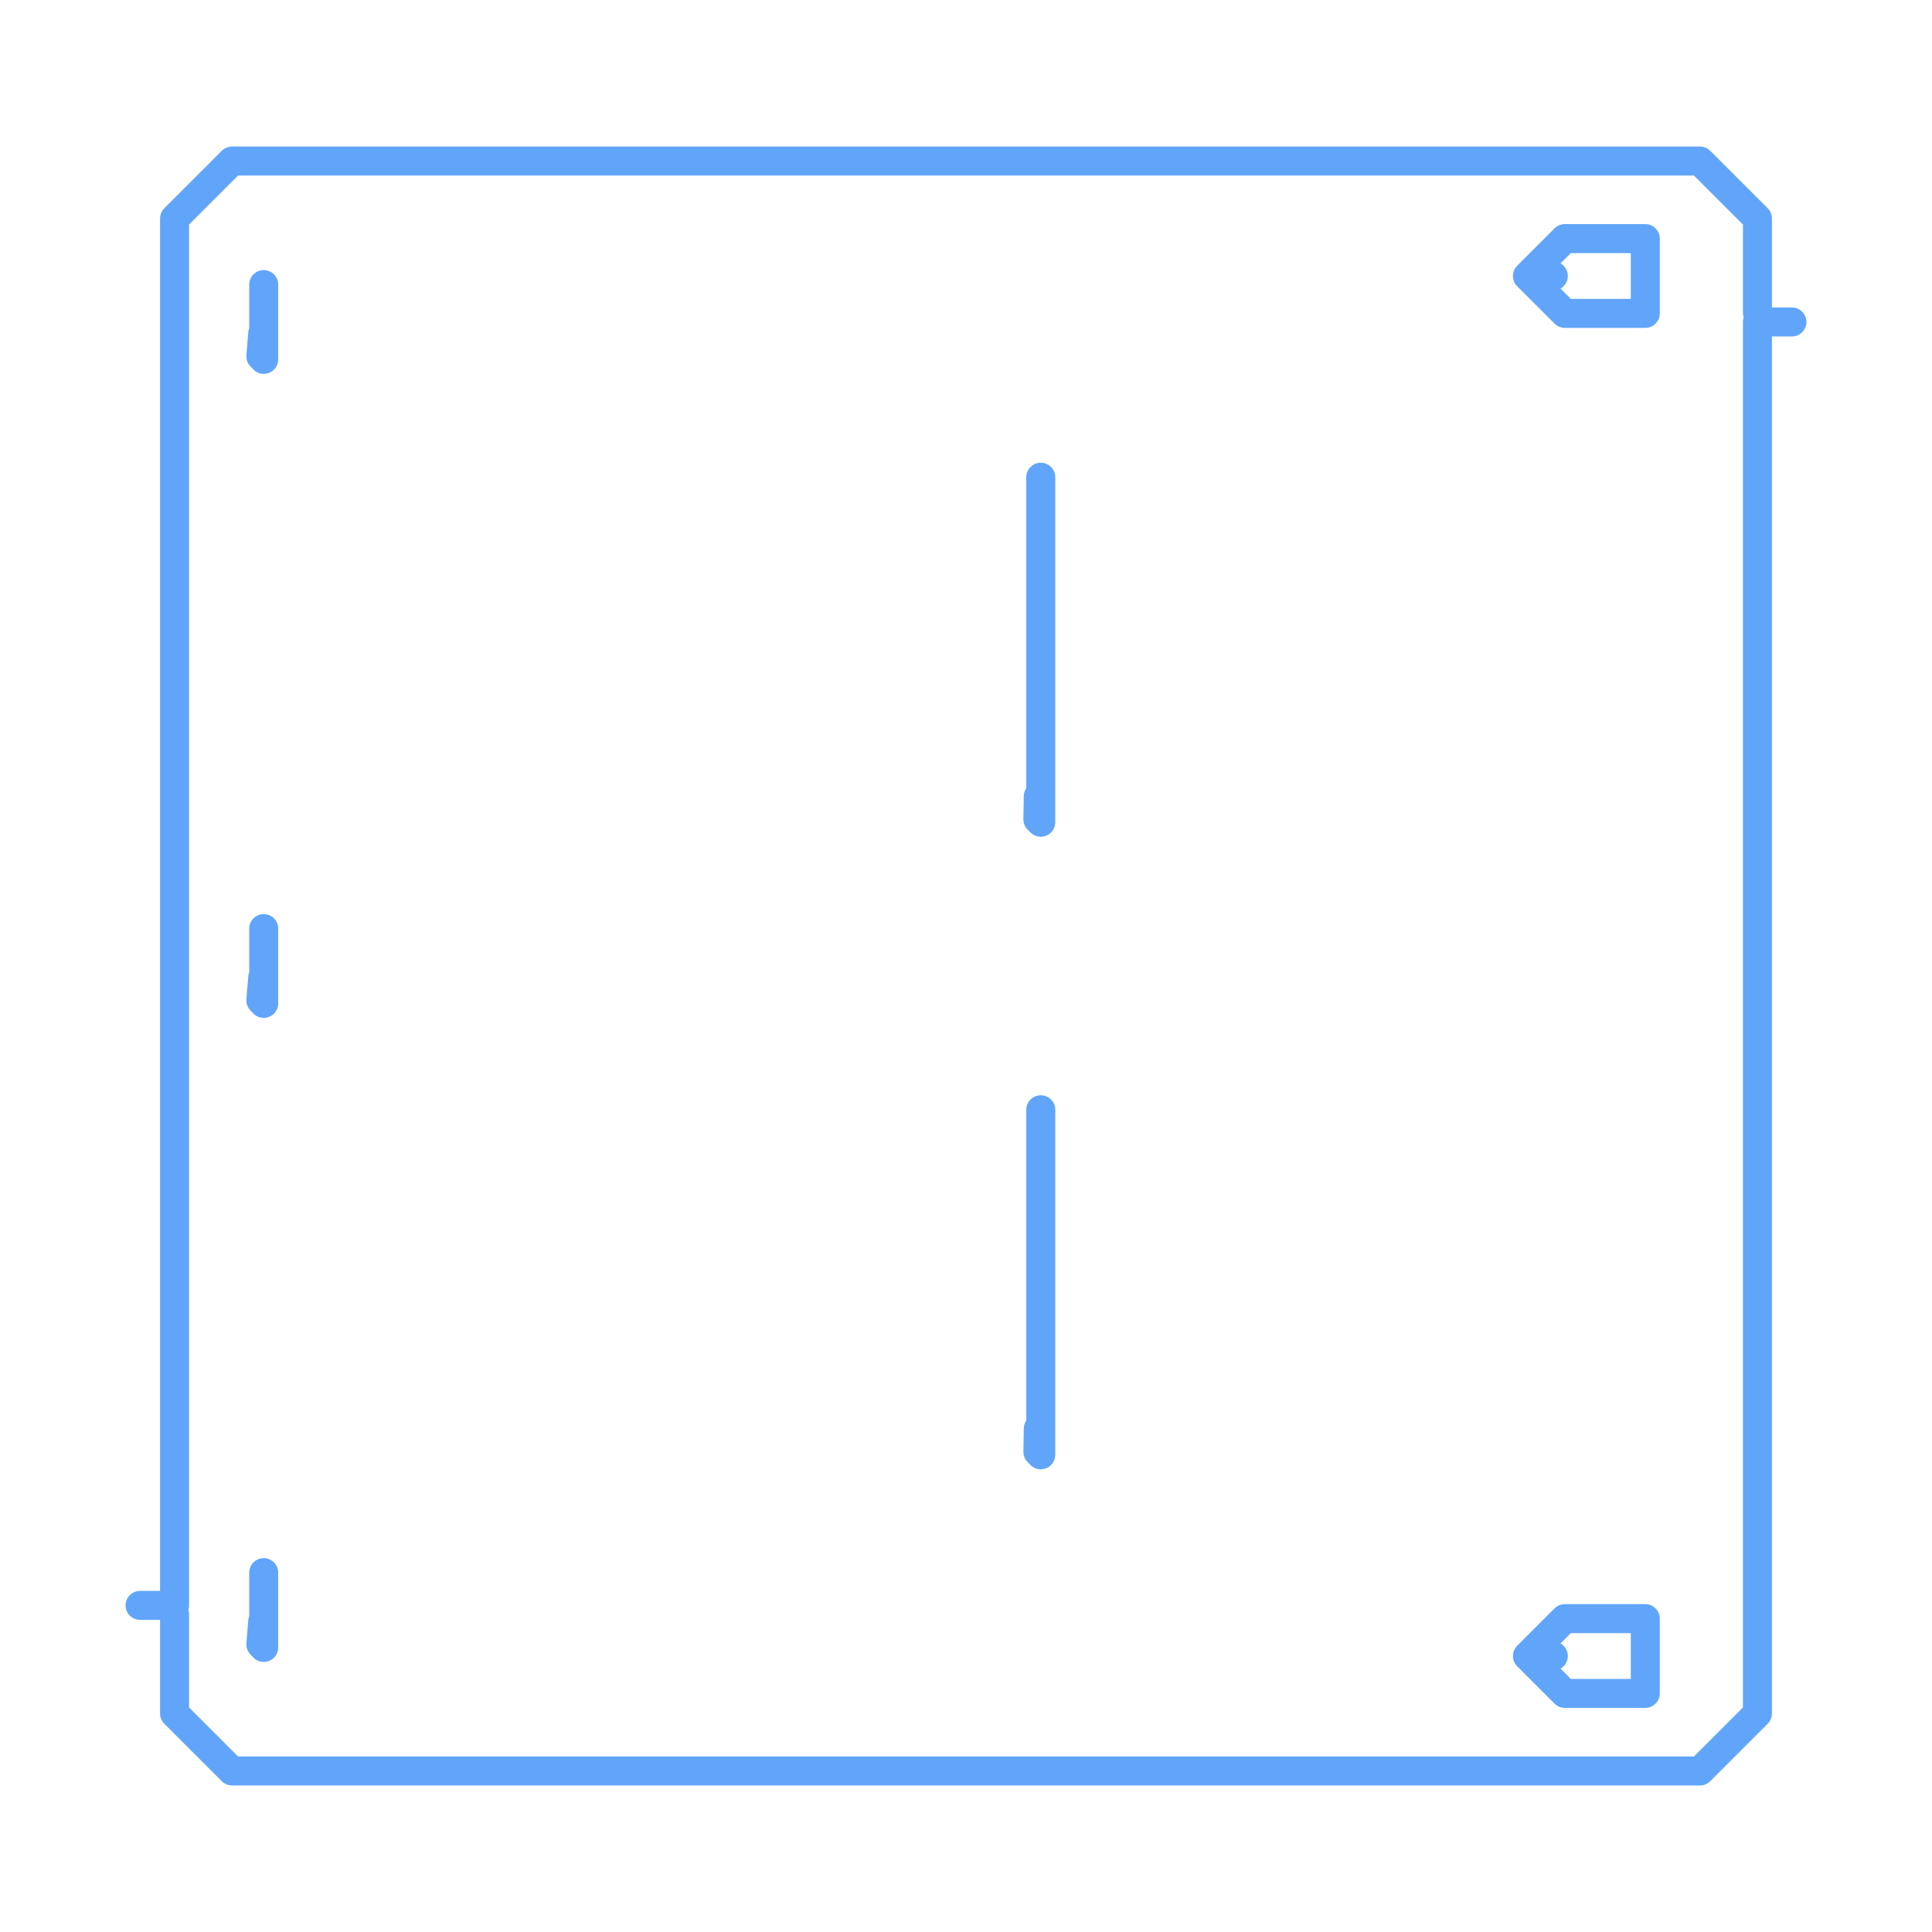
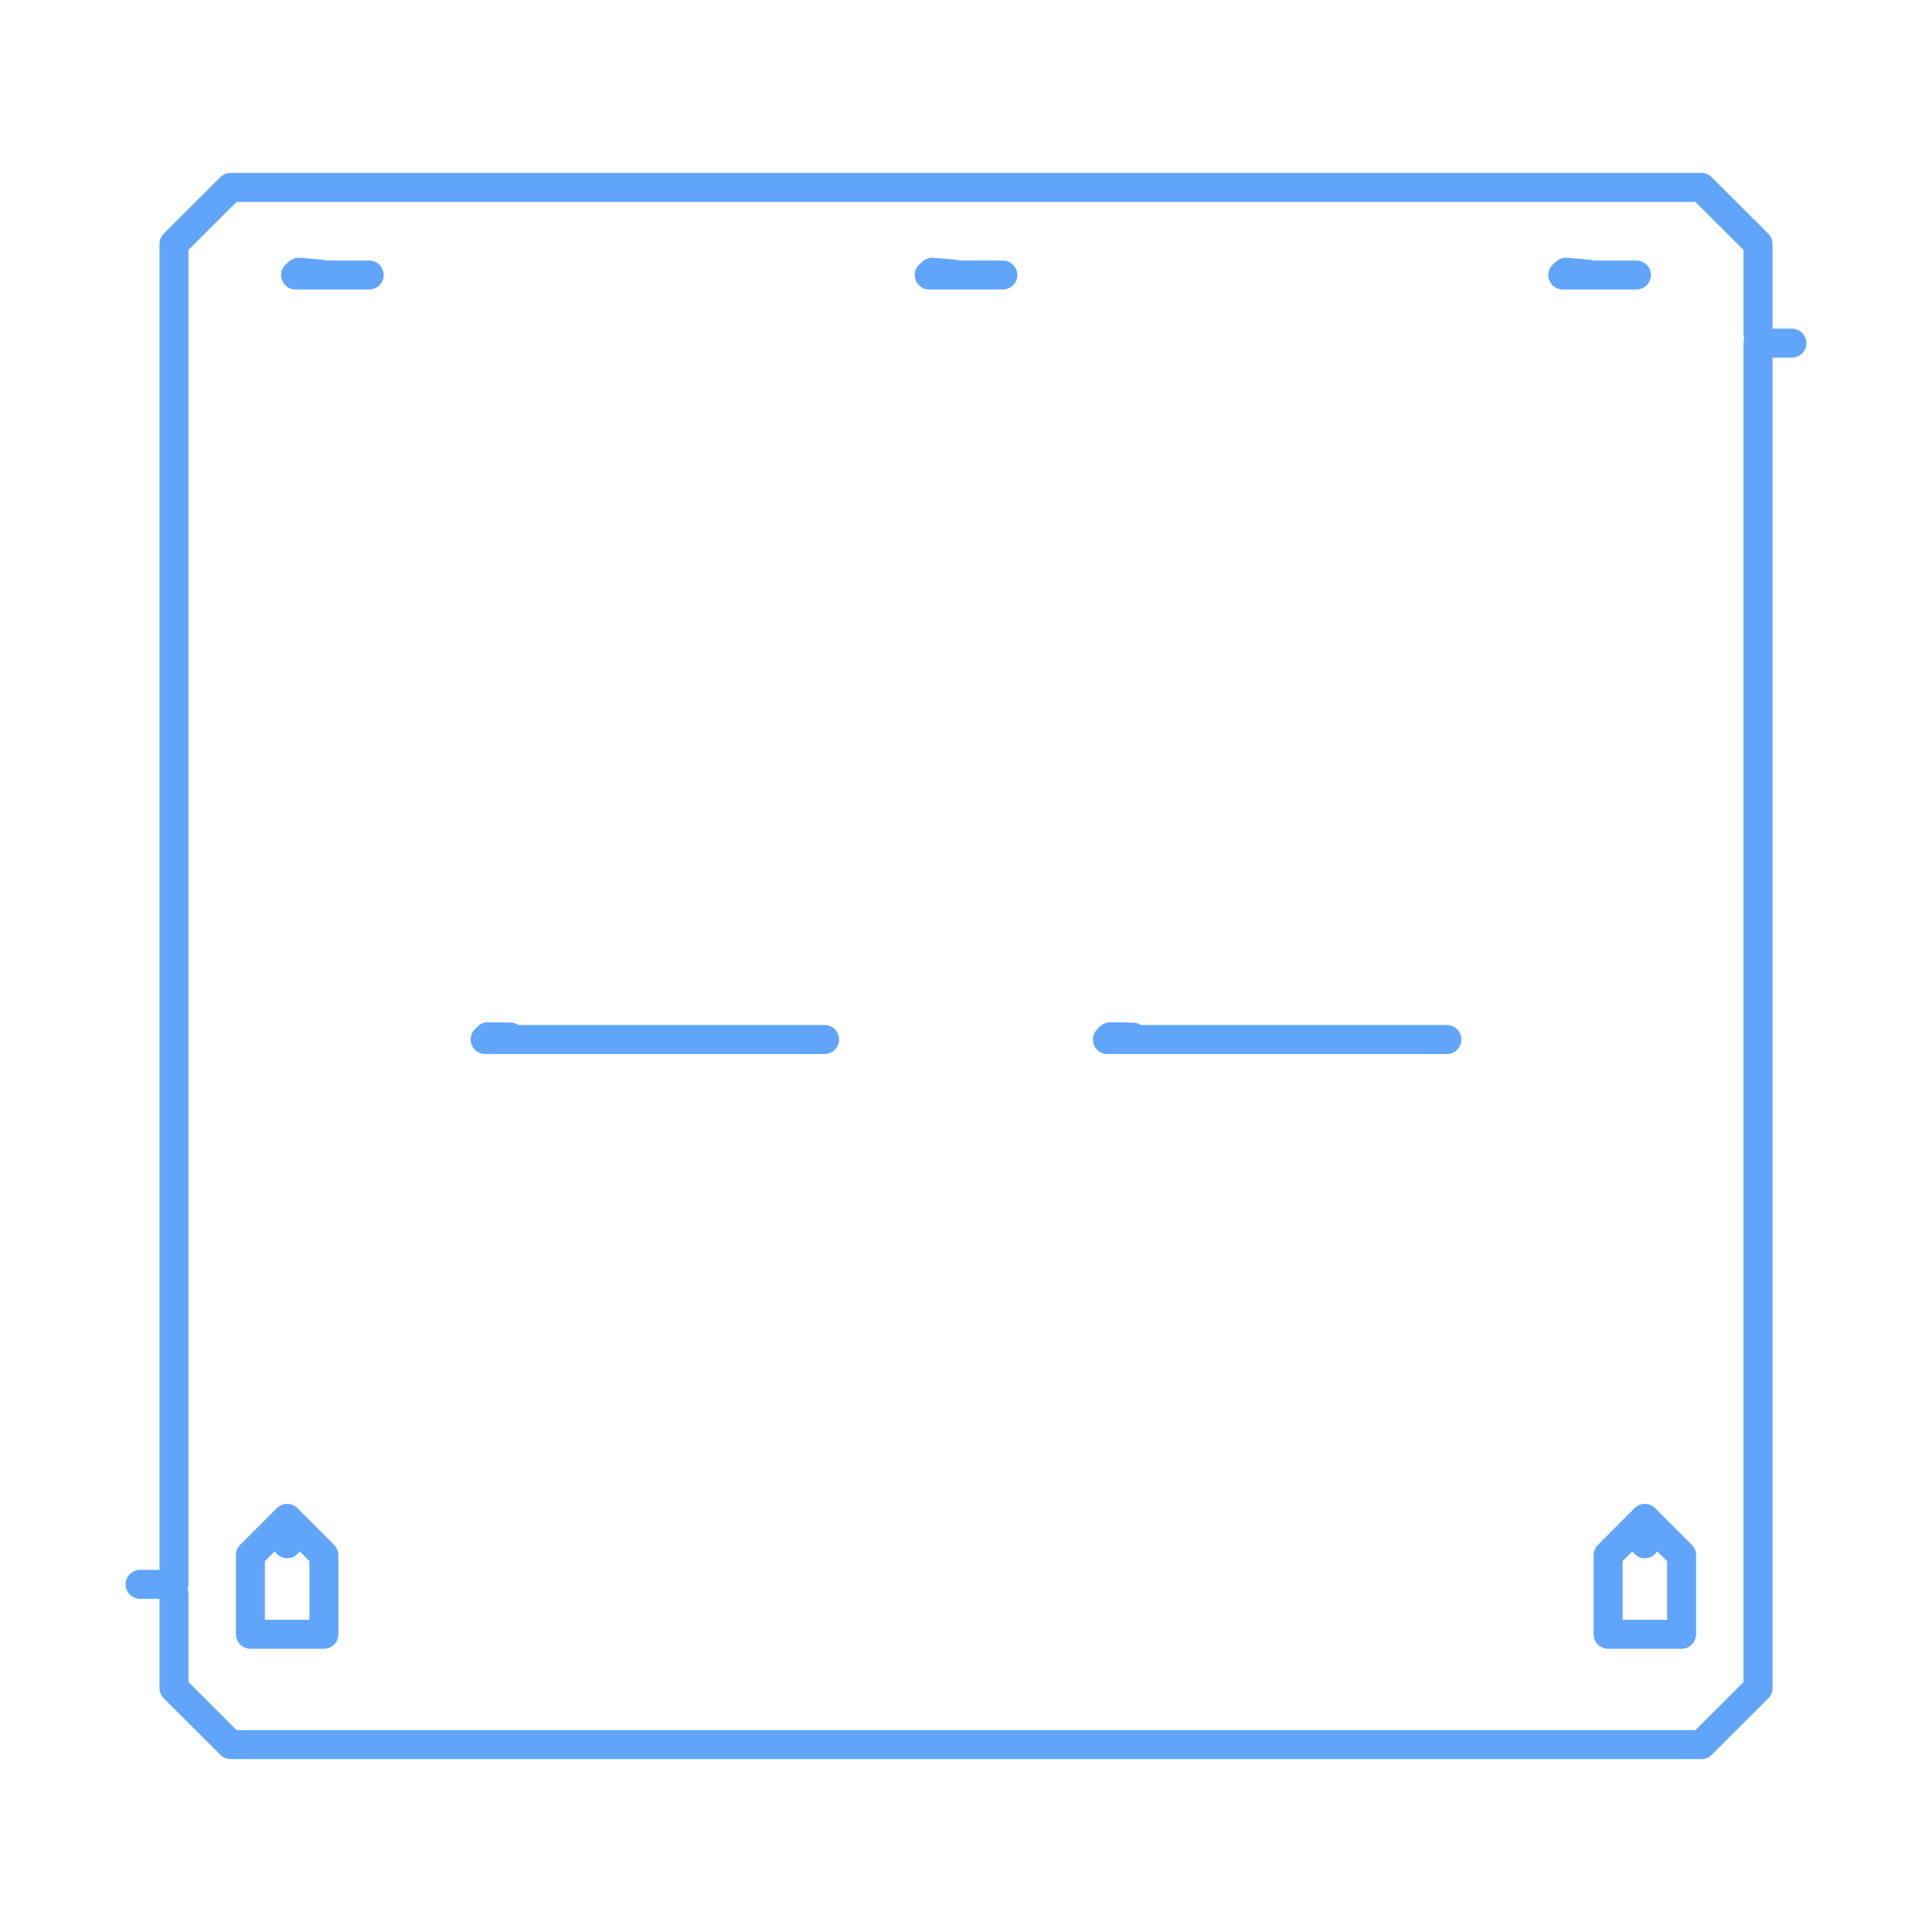
<svg xmlns="http://www.w3.org/2000/svg" viewBox="0 0 200 200" width="100%" height="100%">
-   <path d="M 27.20 167.84 L 27.20 167.84 L 27.00 170.21 L 27.30 170.54 L 27.30 162.80 L 27.30 170.54 L 27.30 170.54 M 160.80 171.43 L 160.80 171.43 L 158.45 171.13 L 158.12 171.43 L 161.99 175.30 L 170.32 175.30 L 170.32 167.56 L 161.99 167.56 L 158.12 171.43 L 158.12 171.43 M 107.48 147.91 L 107.48 147.91 L 107.44 150.29 L 107.74 150.60 L 107.74 114.88 L 107.74 150.60 L 107.74 150.60 M 107.48 82.44 L 107.48 82.44 L 107.44 84.82 L 107.74 85.12 L 107.74 49.40 L 107.74 85.12 L 107.74 85.12 M 27.20 101.17 L 27.20 101.17 L 27.00 103.55 L 27.30 103.87 L 27.30 96.13 L 27.30 103.87 L 27.30 103.87 M 27.20 34.51 L 27.20 34.51 L 27.00 36.88 L 27.30 37.20 L 27.30 29.46 L 27.30 37.20 L 27.30 37.20 M 160.80 28.57 L 160.80 28.57 L 158.45 28.28 L 158.12 28.57 L 161.99 32.44 L 170.32 32.44 L 170.32 24.70 L 161.99 24.70 L 158.12 28.57 L 158.12 28.57 M 185.50 33.33 L 185.50 33.33 L 181.93 33.33 L 181.93 177.38 L 175.98 183.33 L 24.02 183.33 L 18.07 177.38 L 18.07 167.14 L 18.07 167.14 M 14.50 166.19 L 14.50 166.19 L 18.07 166.19 L 18.07 22.62 L 24.02 16.67 L 175.98 16.67 L 181.93 22.62 L 181.93 32.38 L 181.93 32.38" stroke="#60a5fa" stroke-width="3" fill="none" stroke-linecap="round" stroke-linejoin="round" />
+   <path d="M 29.73 159.81 L 30.02 157.51 L 29.73 157.18 L 25.92 160.99 L 25.92 169.18 L 33.53 169.18 L 33.53 160.99 L 29.73 157.18 L 29.73 157.18 L 29.73 157.18 M 170.27 159.81 L 170.56 157.51 L 170.27 157.18 L 166.47 160.99 L 166.47 169.18 L 174.08 169.18 L 174.08 160.99 L 170.27 157.18 L 170.27 157.18 L 170.27 157.18 M 117.28 107.36 L 114.94 107.32 L 114.64 107.61 L 149.78 107.61 L 114.64 107.61 L 114.64 107.61 L 114.64 107.61 M 52.86 107.36 L 50.52 107.32 L 50.22 107.61 L 85.36 107.61 L 50.22 107.61 L 50.22 107.61 L 50.22 107.61 M 33.26 28.38 L 30.92 28.18 L 30.60 28.47 L 38.22 28.47 L 30.60 28.47 L 30.60 28.47 L 30.60 28.47 M 98.85 28.38 L 96.51 28.18 L 96.19 28.47 L 103.81 28.47 L 96.19 28.47 L 96.19 28.47 L 96.19 28.47 M 164.43 28.38 L 162.10 28.18 L 161.78 28.47 L 169.40 28.47 L 161.78 28.47 L 161.78 28.47 L 161.78 28.47 M 185.50 35.52 L 181.99 35.52 L 181.99 174.75 L 176.13 180.60 L 23.87 180.60 L 18.01 174.75 L 18.01 164.95 L 18.01 164.95 L 18.01 164.95 M 14.50 164.01 L 18.01 164.01 L 18.01 25.25 L 23.87 19.40 L 176.13 19.40 L 181.99 25.25 L 181.99 34.58 L 181.99 34.58 L 181.99 34.58" stroke="#60a5fa" stroke-width="3" fill="none" stroke-linecap="round" stroke-linejoin="round" />
</svg>
